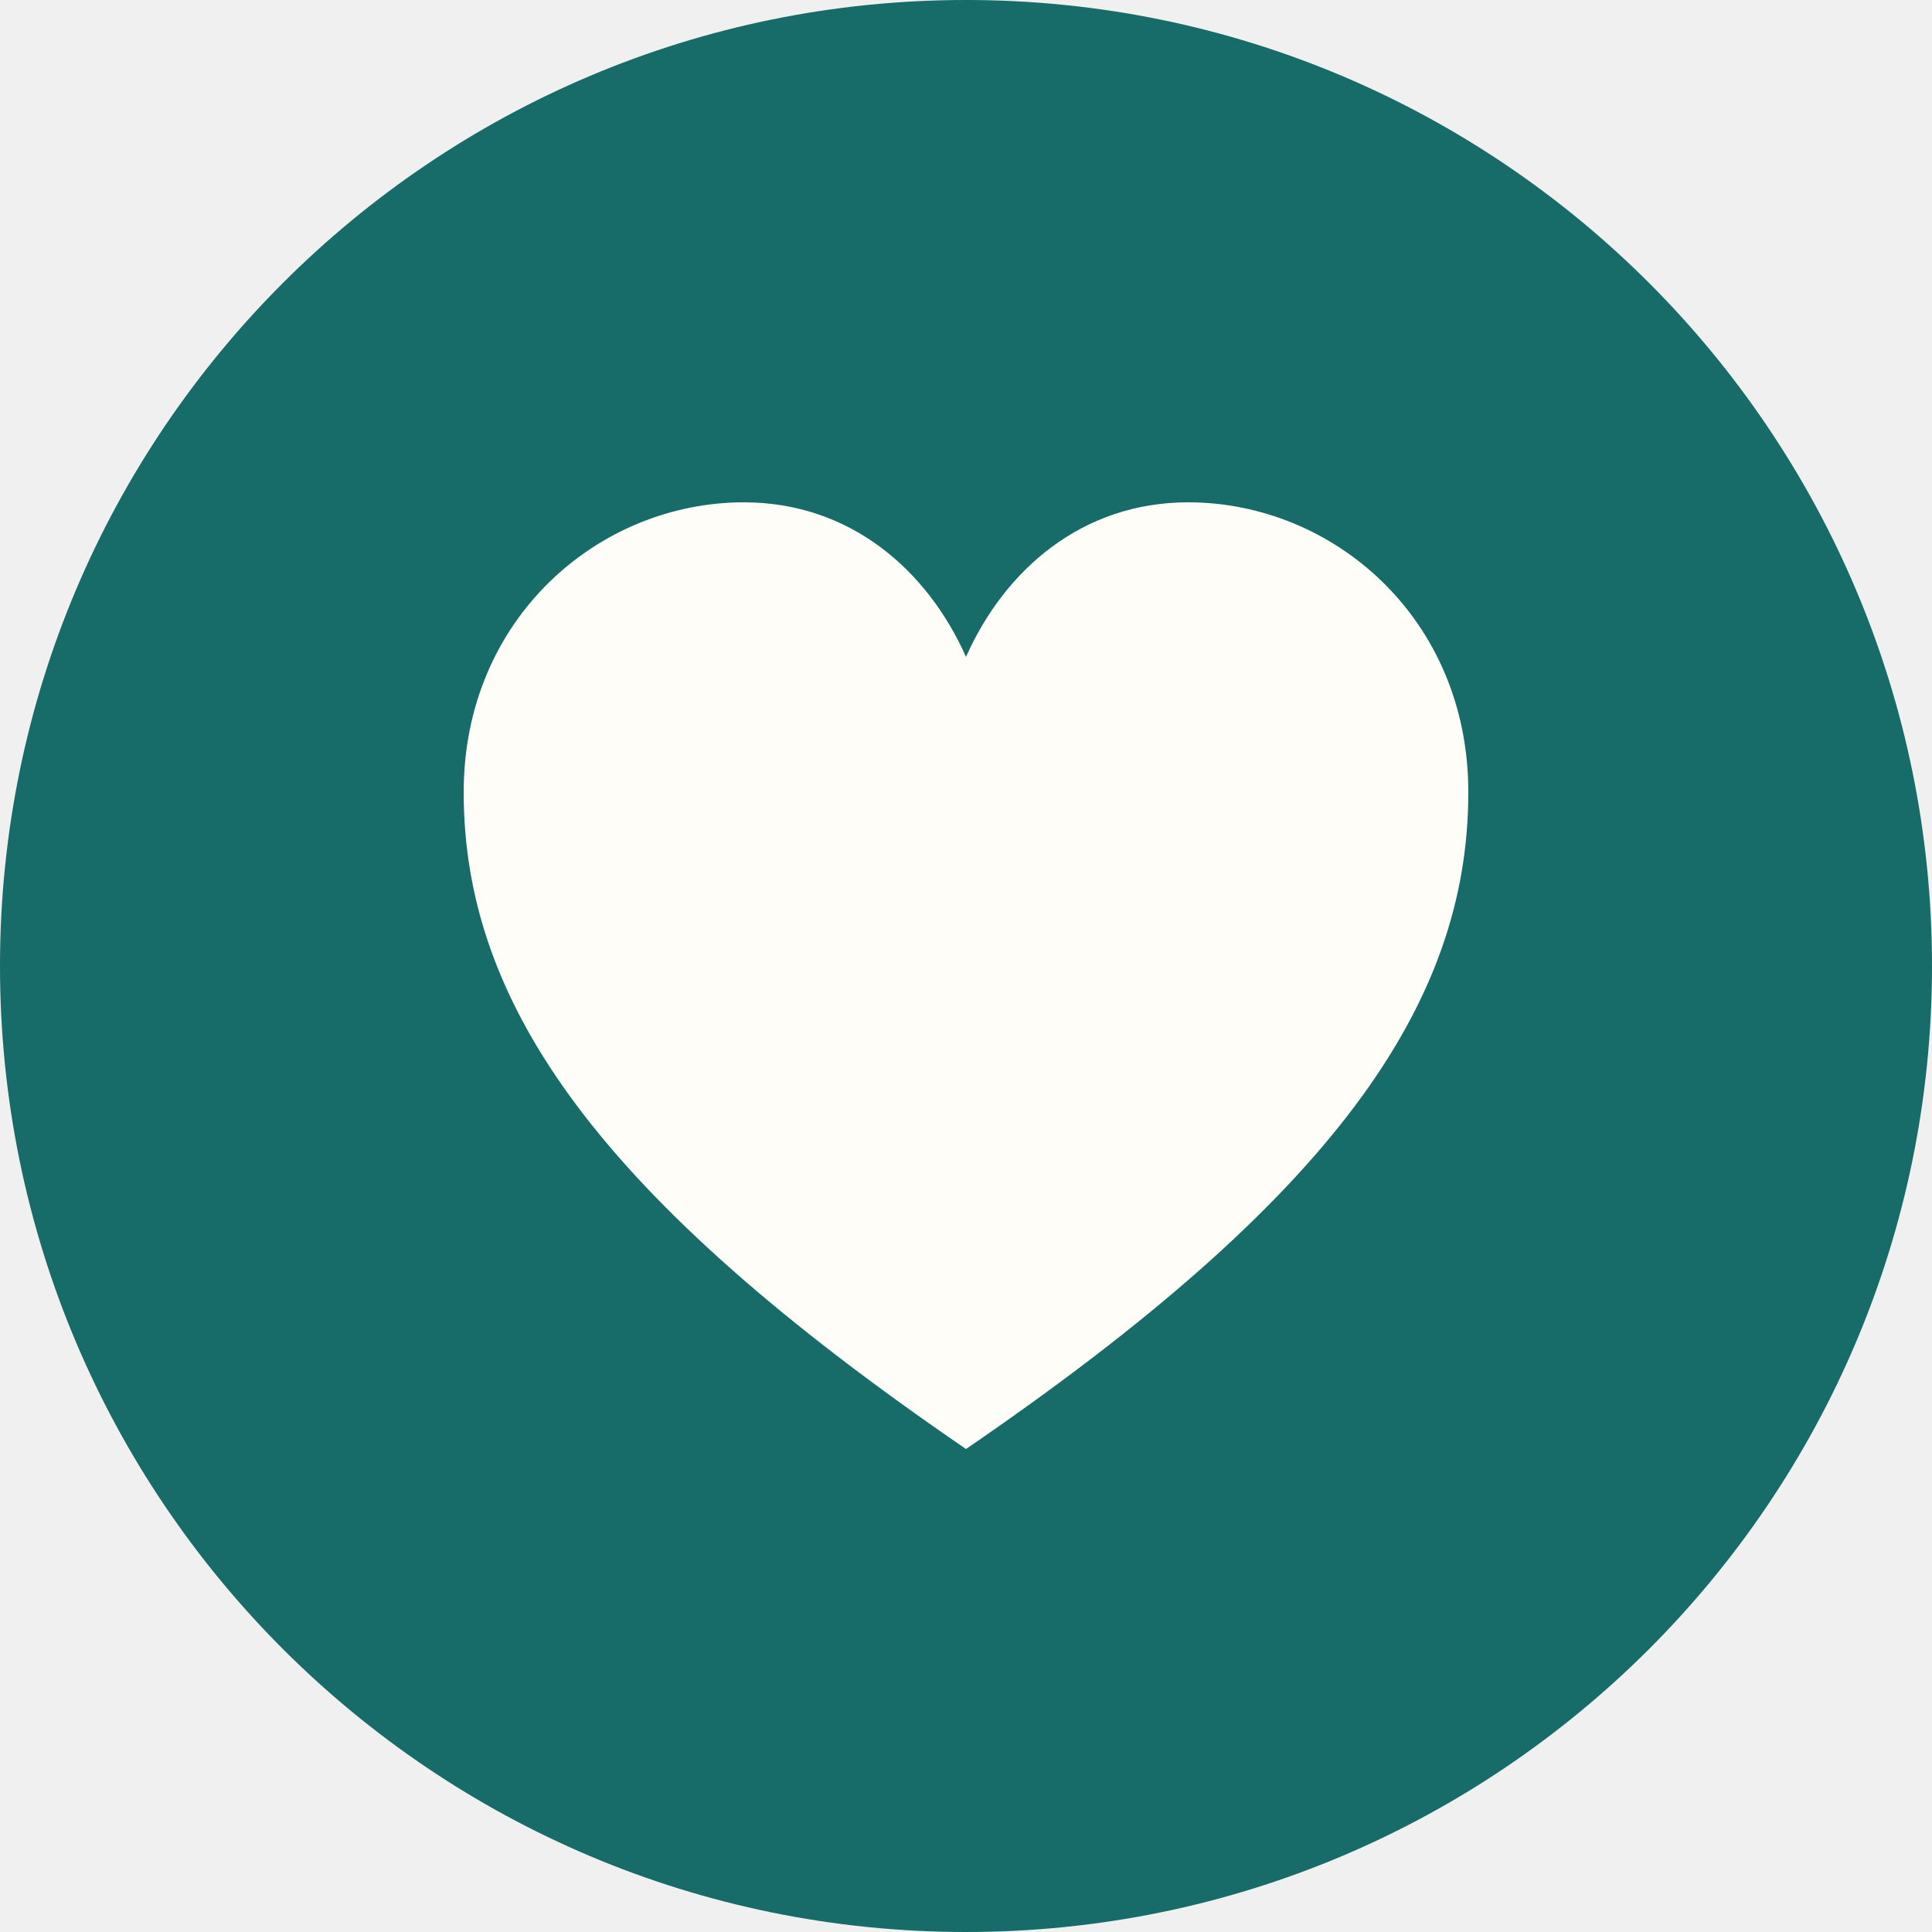
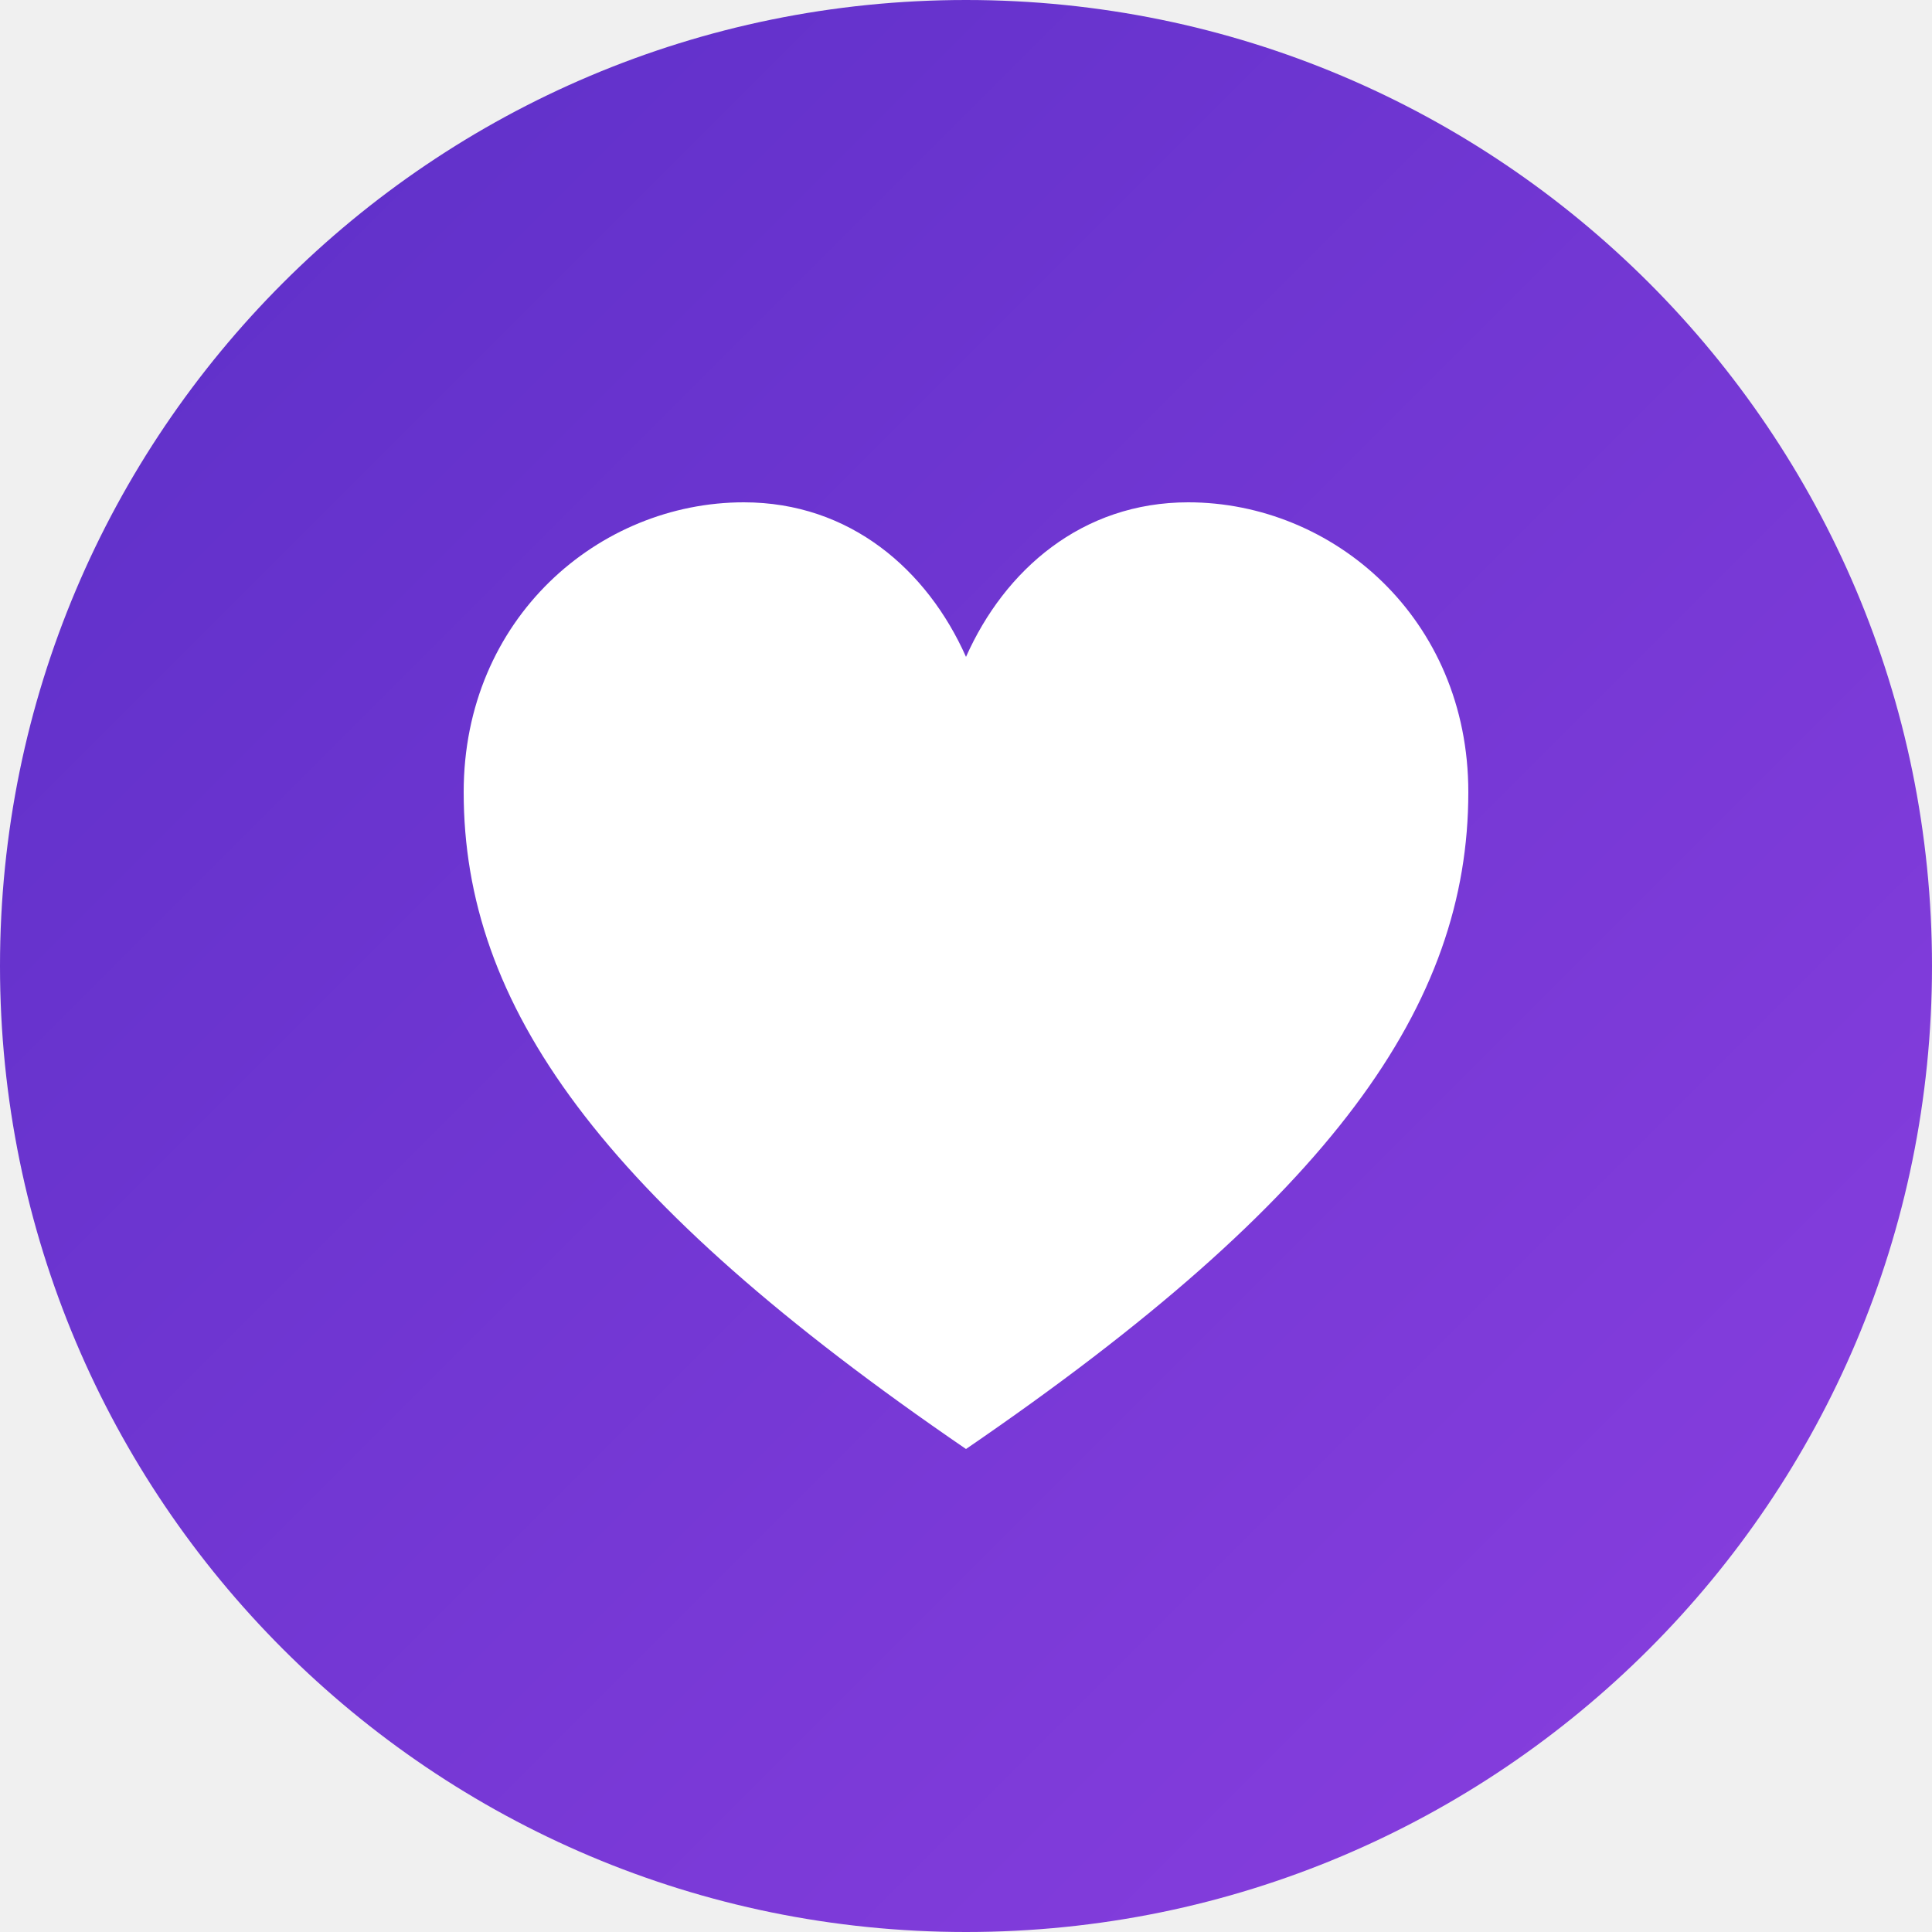
<svg xmlns="http://www.w3.org/2000/svg" viewBox="0 0 100 100" role="img" aria-label="SafeGirl">
-   <circle cx="50" cy="50" r="50" fill="#176b68" />
-   <path fill="#fffdf8" d="M50 75 C31 62 24 52 24 41 C24 32 31 26 38.5 26 C44 26 48 29.5 50 34 C52 29.5 56 26 61.5 26 C69 26 76 32 76 41 C76 52 69 62 50 75 Z" />
+   <defs>
+     <linearGradient id="g" x1="0" y1="0" x2="1" y2="1">
+       <stop offset="0" stop-color="#5b2fc7" />
+       <stop offset="1" stop-color="#8b3fe0" />
+     </linearGradient>
+   </defs>
+   <circle cx="50" cy="50" r="50" fill="url(#g)" />
+   <path fill="#ffffff" d="M50 75 C31 62 24 52 24 41 C24 32 31 26 38.5 26 C44 26 48 29.5 50 34 C52 29.5 56 26 61.5 26 C69 26 76 32 76 41 C76 52 69 62 50 75 Z" />
</svg>
